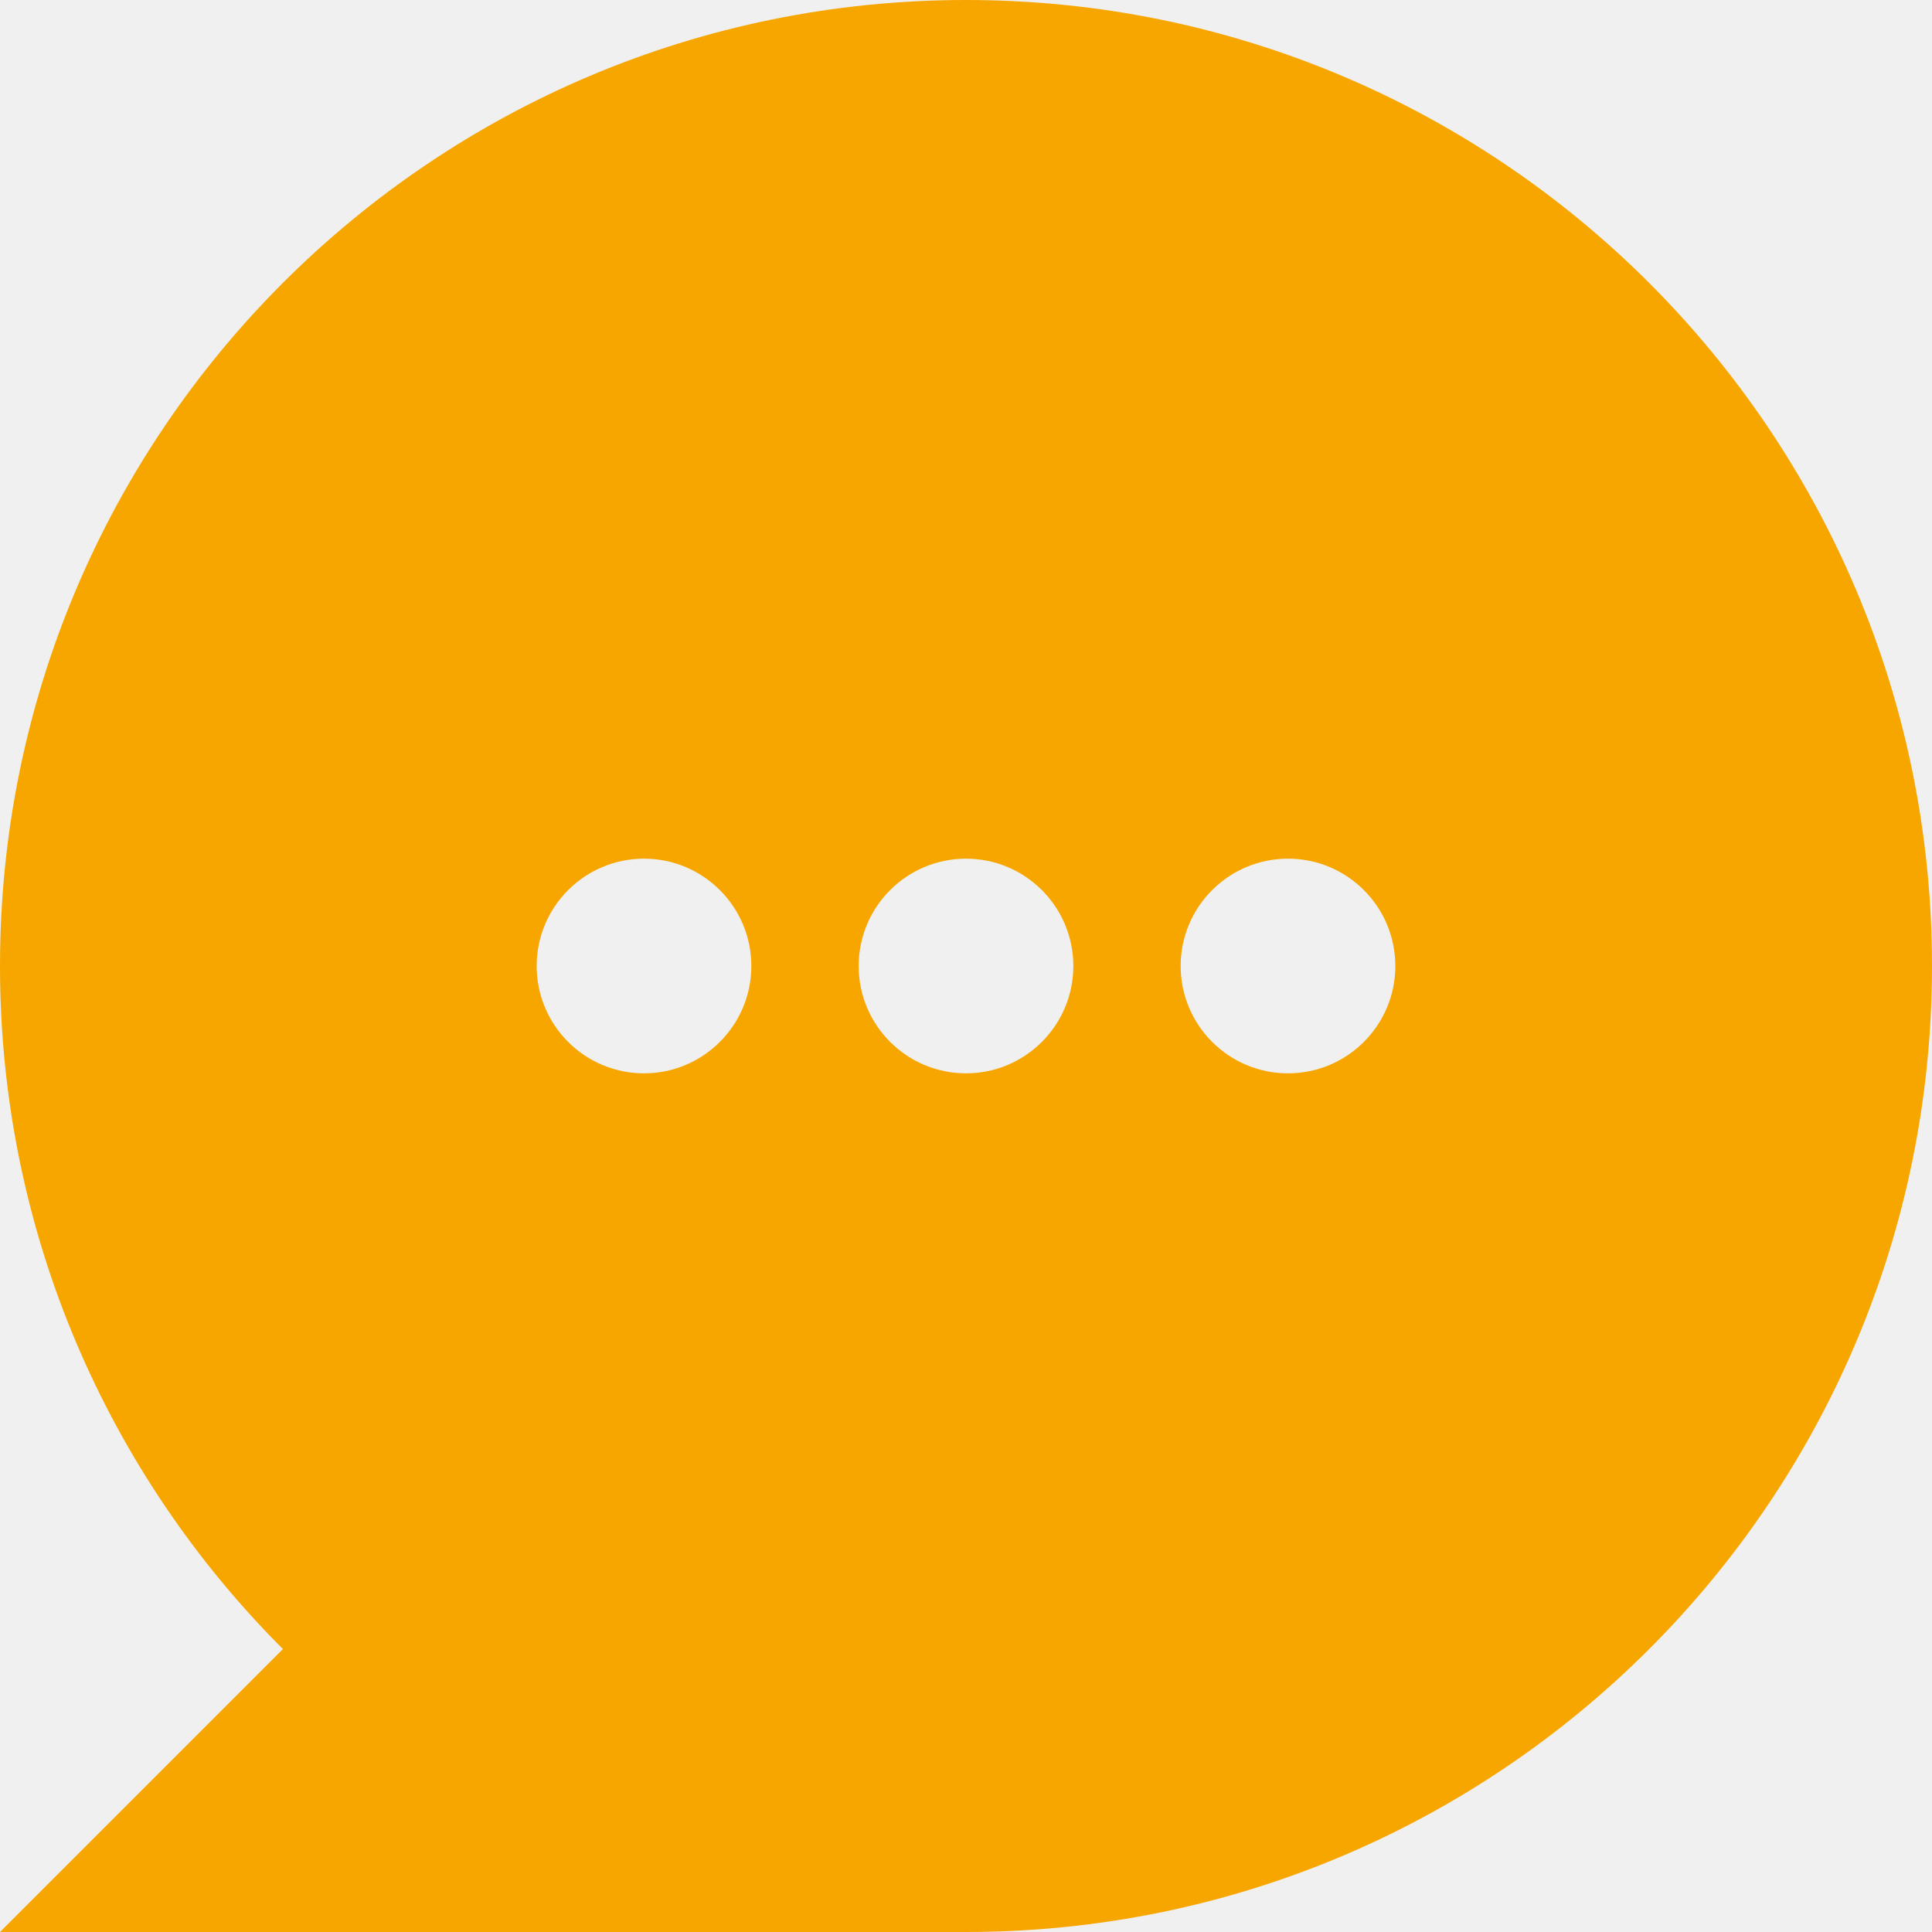
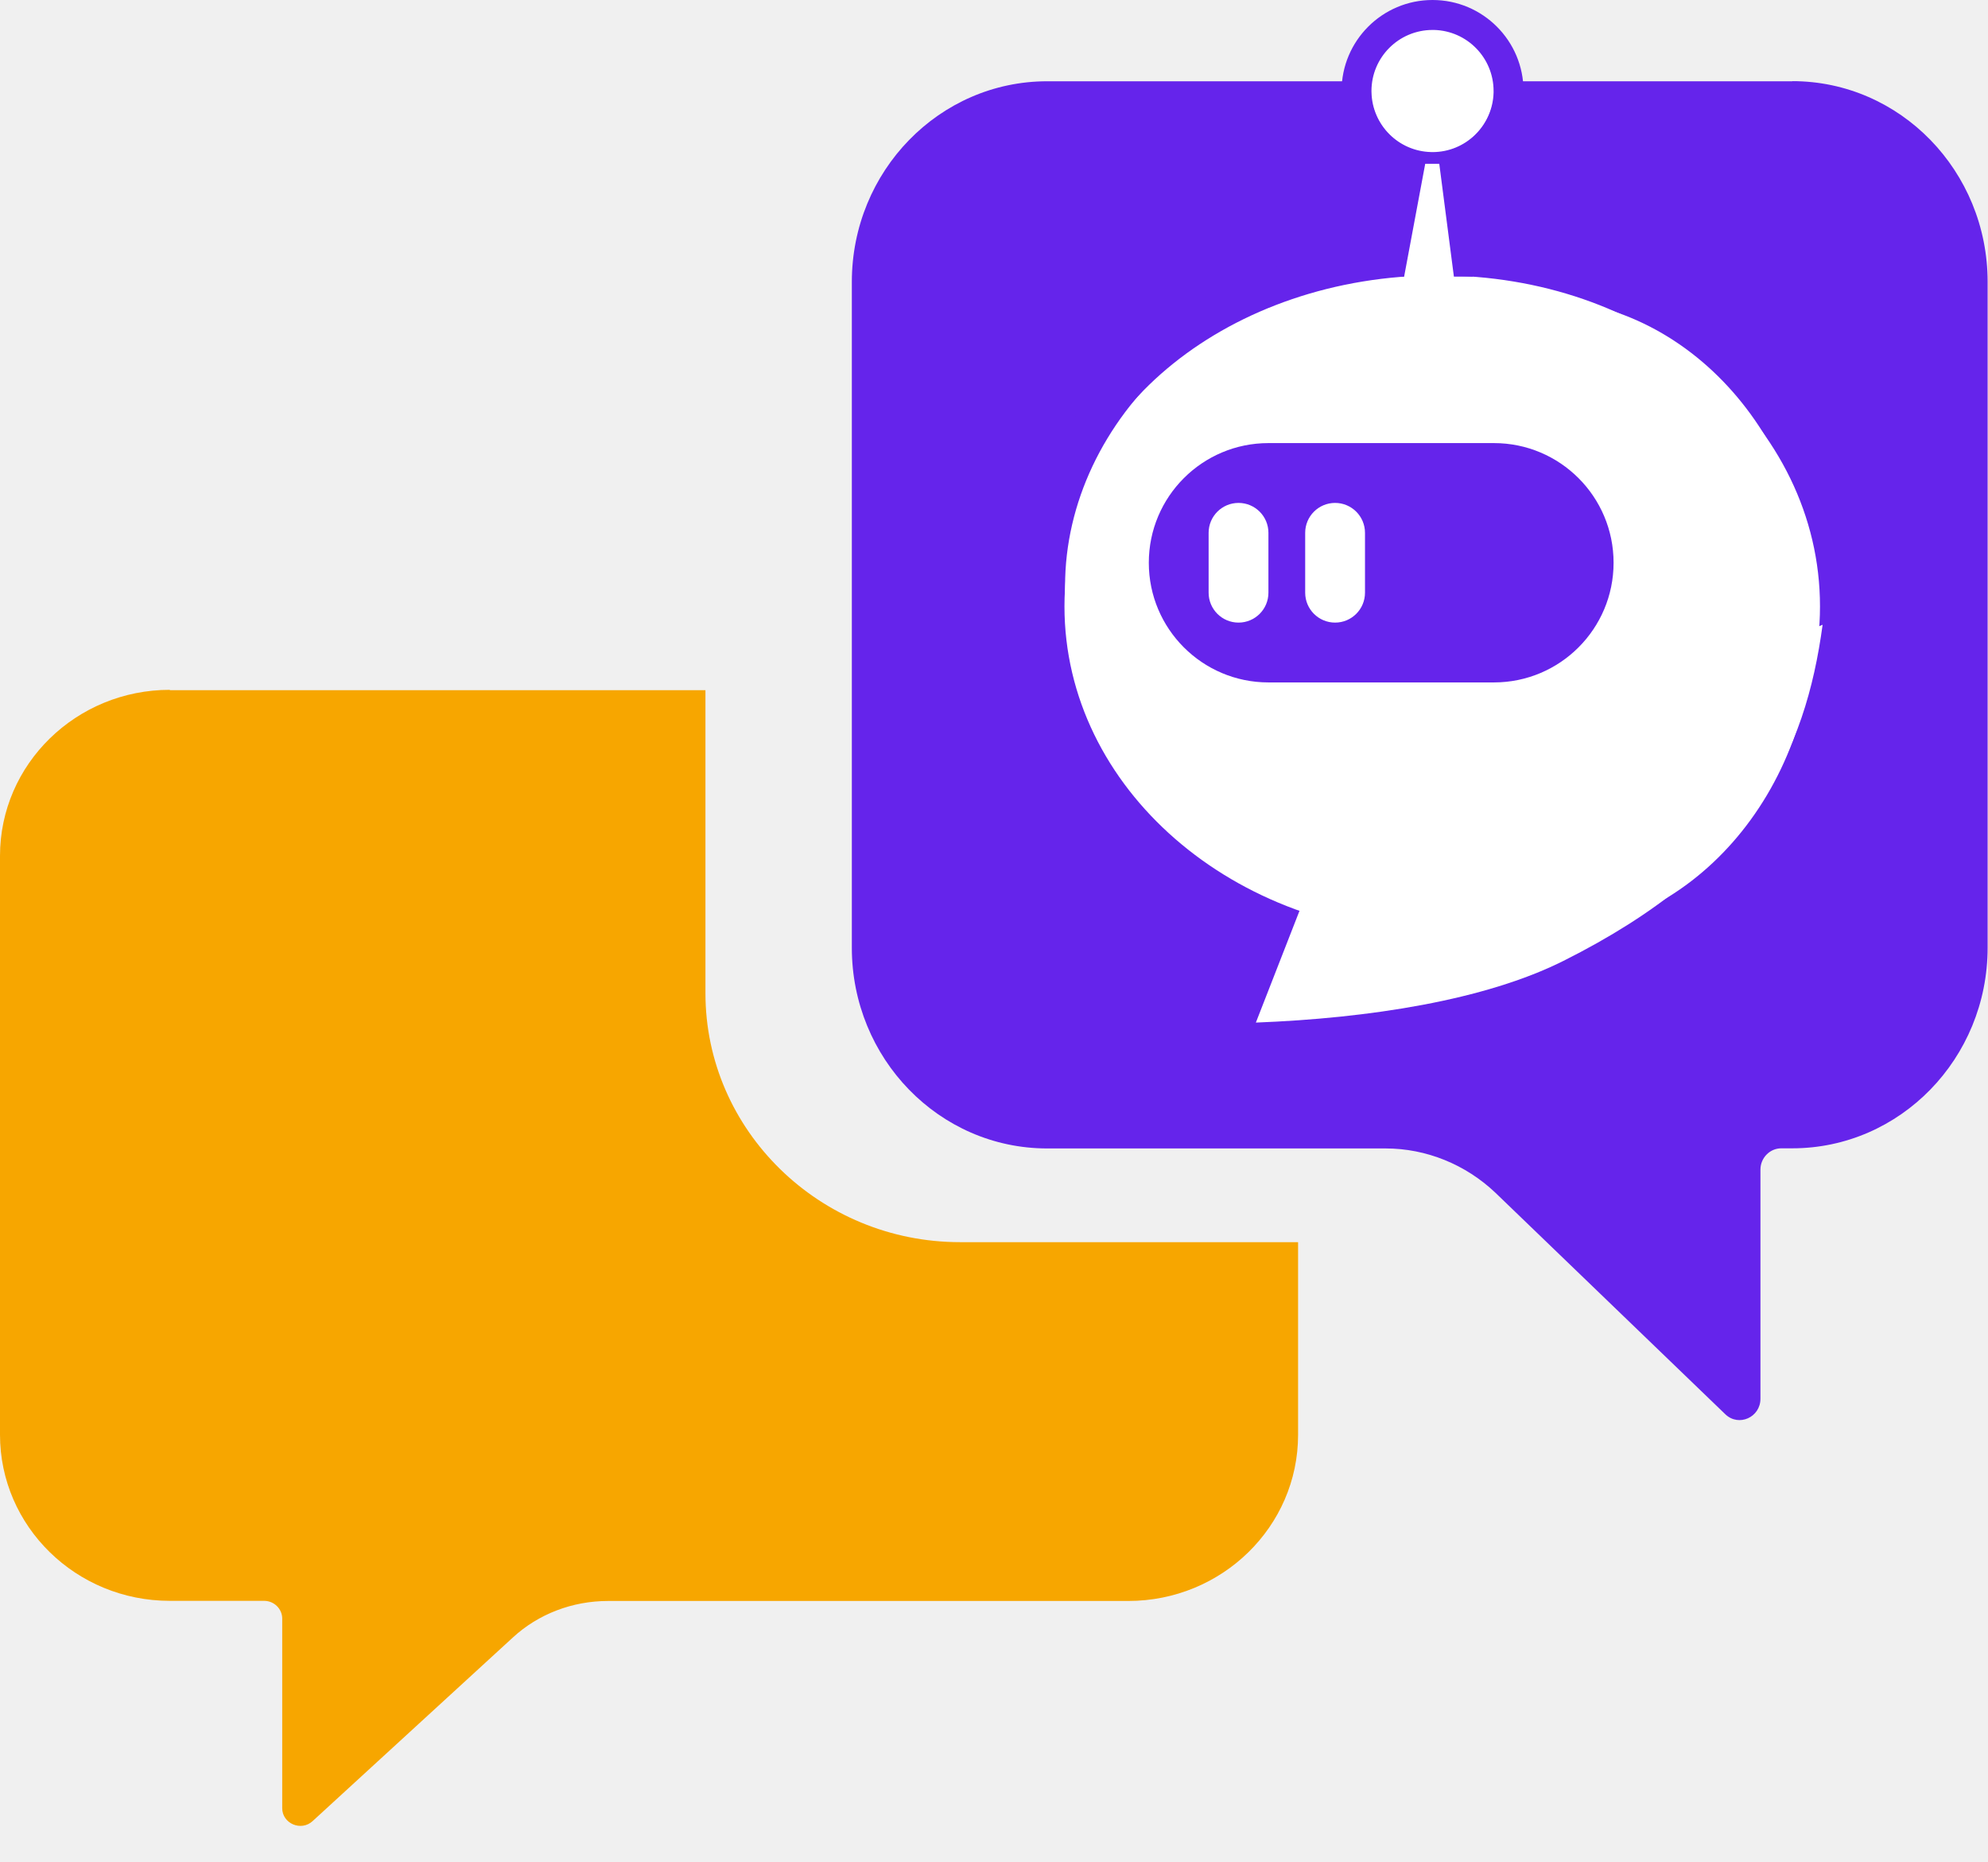
- <svg xmlns="http://www.w3.org/2000/svg" width="45" height="45" viewBox="0 0 45 45" fill="none">
-   <path d="M22.5 0C10.07 0 0 10.07 0 22.5C0 28.71 2.52 34.34 6.59 38.41L0 45H22.5C34.93 45 45 34.93 45 22.5C45 10.07 34.93 0 22.5 0ZM15 25C13.62 25 12.5 23.88 12.5 22.5C12.5 21.12 13.62 20 15 20C16.38 20 17.5 21.12 17.5 22.5C17.5 23.88 16.38 25 15 25ZM22.5 25C21.12 25 20 23.88 20 22.5C20 21.12 21.12 20 22.5 20C23.88 20 25 21.12 25 22.5C25 23.88 23.88 25 22.5 25ZM30 25C28.62 25 27.5 23.88 27.5 22.5C27.5 21.12 28.62 20 30 20C31.38 20 32.5 21.12 32.5 22.5C32.5 23.88 31.38 25 30 25Z" fill="#F7A600" />
+ <svg xmlns="http://www.w3.org/2000/svg" width="47" height="44" viewBox="0 0 47 44" fill="none">
+   <path d="M4.016 16.305C1.801 16.305 0 18.061 0 20.232V33.911C0 36.077 1.796 37.838 4.016 37.838H6.245C6.479 37.838 6.672 38.027 6.672 38.256V42.738C6.672 43.103 7.12 43.294 7.391 43.044L12.122 38.707C12.729 38.146 13.537 37.841 14.376 37.841H26.673C28.888 37.841 30.689 36.085 30.689 33.914V29.36H22.696C19.381 29.36 16.678 26.717 16.678 23.476V16.313H4.014L4.016 16.305Z" fill="#F7A600" />
+   <path d="M42.382 1.921H24.757C22.21 1.921 20.139 4.042 20.139 6.665V22.401C20.139 25.018 22.204 27.145 24.757 27.145H32.76C33.719 27.145 34.649 27.523 35.353 28.191L40.793 33.431C41.108 33.729 41.62 33.501 41.62 33.061V27.646C41.62 27.369 41.842 27.142 42.112 27.142H42.373C44.92 27.142 46.991 25.021 46.991 22.398V6.662C46.991 4.045 44.926 1.918 42.373 1.918L42.382 1.921Z" fill="#6524EB" />
+   <rect x="21.533" y="2.121" width="25.127" height="23.21" rx="4" fill="#6524EB" />
+   <path d="M42.905 13.336C42.905 13.658 42.956 14.144 42.905 14.454C41.084 23.145 32.278 24.702 31.375 24.22C31.289 24.174 32.278 22.073 31.977 21.467C28.923 21.467 25.18 16.605 25.18 13.852C25.18 9.916 28.846 6.336 33.743 6.336C38.64 6.336 42.905 9.4 42.905 13.336Z" fill="white" />
+   <path d="M42.699 13.635C42.699 9.699 38.901 6.509 34.004 6.509C29.107 6.509 25.138 9.699 25.138 13.635L25.139 13.727C25.19 16.975 28.634 20.474 32.367 21.287C32.54 21.325 31.892 23.791 31.892 23.791L33.054 23.49C33.054 23.49 40.755 22.328 42.519 15.07C42.625 14.634 42.691 14.186 42.698 13.727L42.699 13.635ZM43.731 13.635C43.731 14.169 43.651 14.684 43.552 15.186C41.805 24.049 30.561 25.297 30.561 25.297C30.561 25.297 31.415 22.017 31.206 21.941C27.547 20.607 24.277 17.51 24.277 13.635C24.277 9.058 28.817 5.648 34.004 5.648C39.191 5.648 43.731 9.058 43.731 13.635Z" fill="#6524EB" />
+   <path d="M29.691 24.17C32.369 24.066 35.104 23.643 36.962 22.712C41.446 20.467 42.681 17.789 43.09 14.767L31.448 19.67L29.691 24.17Z" fill="white" />
+   <ellipse cx="36.28" cy="14.584" rx="6.625" ry="7.529" fill="white" />
+   <ellipse cx="34.097" cy="14.333" rx="8.931" ry="7.77" fill="white" />
+   <rect x="27.16" y="10.473" width="10.988" height="5.657" rx="2.829" fill="#6524EB" />
+   <rect x="28.574" y="11.887" width="1.414" height="2.829" rx="0.707" fill="white" />
+   <rect x="30.857" y="11.887" width="1.414" height="2.829" rx="0.707" fill="white" />
+   <path d="M35.33 2.107C35.33 2.939 34.675 3.613 33.867 3.613C33.059 3.613 32.404 2.939 32.404 2.107C32.404 1.276 33.059 0.602 33.867 0.602C34.675 0.602 35.33 1.276 35.33 2.107Z" fill="white" />
+   <path d="M35.311 2.151C35.311 1.366 34.685 0.728 33.905 0.708L33.868 0.708C33.071 0.708 32.424 1.354 32.424 2.151L32.425 2.188C32.444 2.956 33.063 3.575 33.831 3.594L33.868 3.595C34.653 3.595 35.291 2.968 35.311 2.188L35.311 2.151ZM36.019 2.151C36.019 3.339 35.056 4.302 33.868 4.302C32.68 4.302 31.717 3.339 31.717 2.151C31.717 0.963 32.68 0 33.868 0C35.056 1.49535e-05 36.019 0.963 36.019 2.151Z" fill="#6524EB" />
+   <path d="M34.477 3.613L34.817 6.539H32.752L33.225 3.613H34.477ZM33.679 4.088L33.359 6.064H34.234L34.005 4.088H33.679Z" fill="#6524EB" />
+   <path d="M33.695 3.871H34.027L34.384 6.625H33.18L33.695 3.871Z" fill="white" />
</svg>
